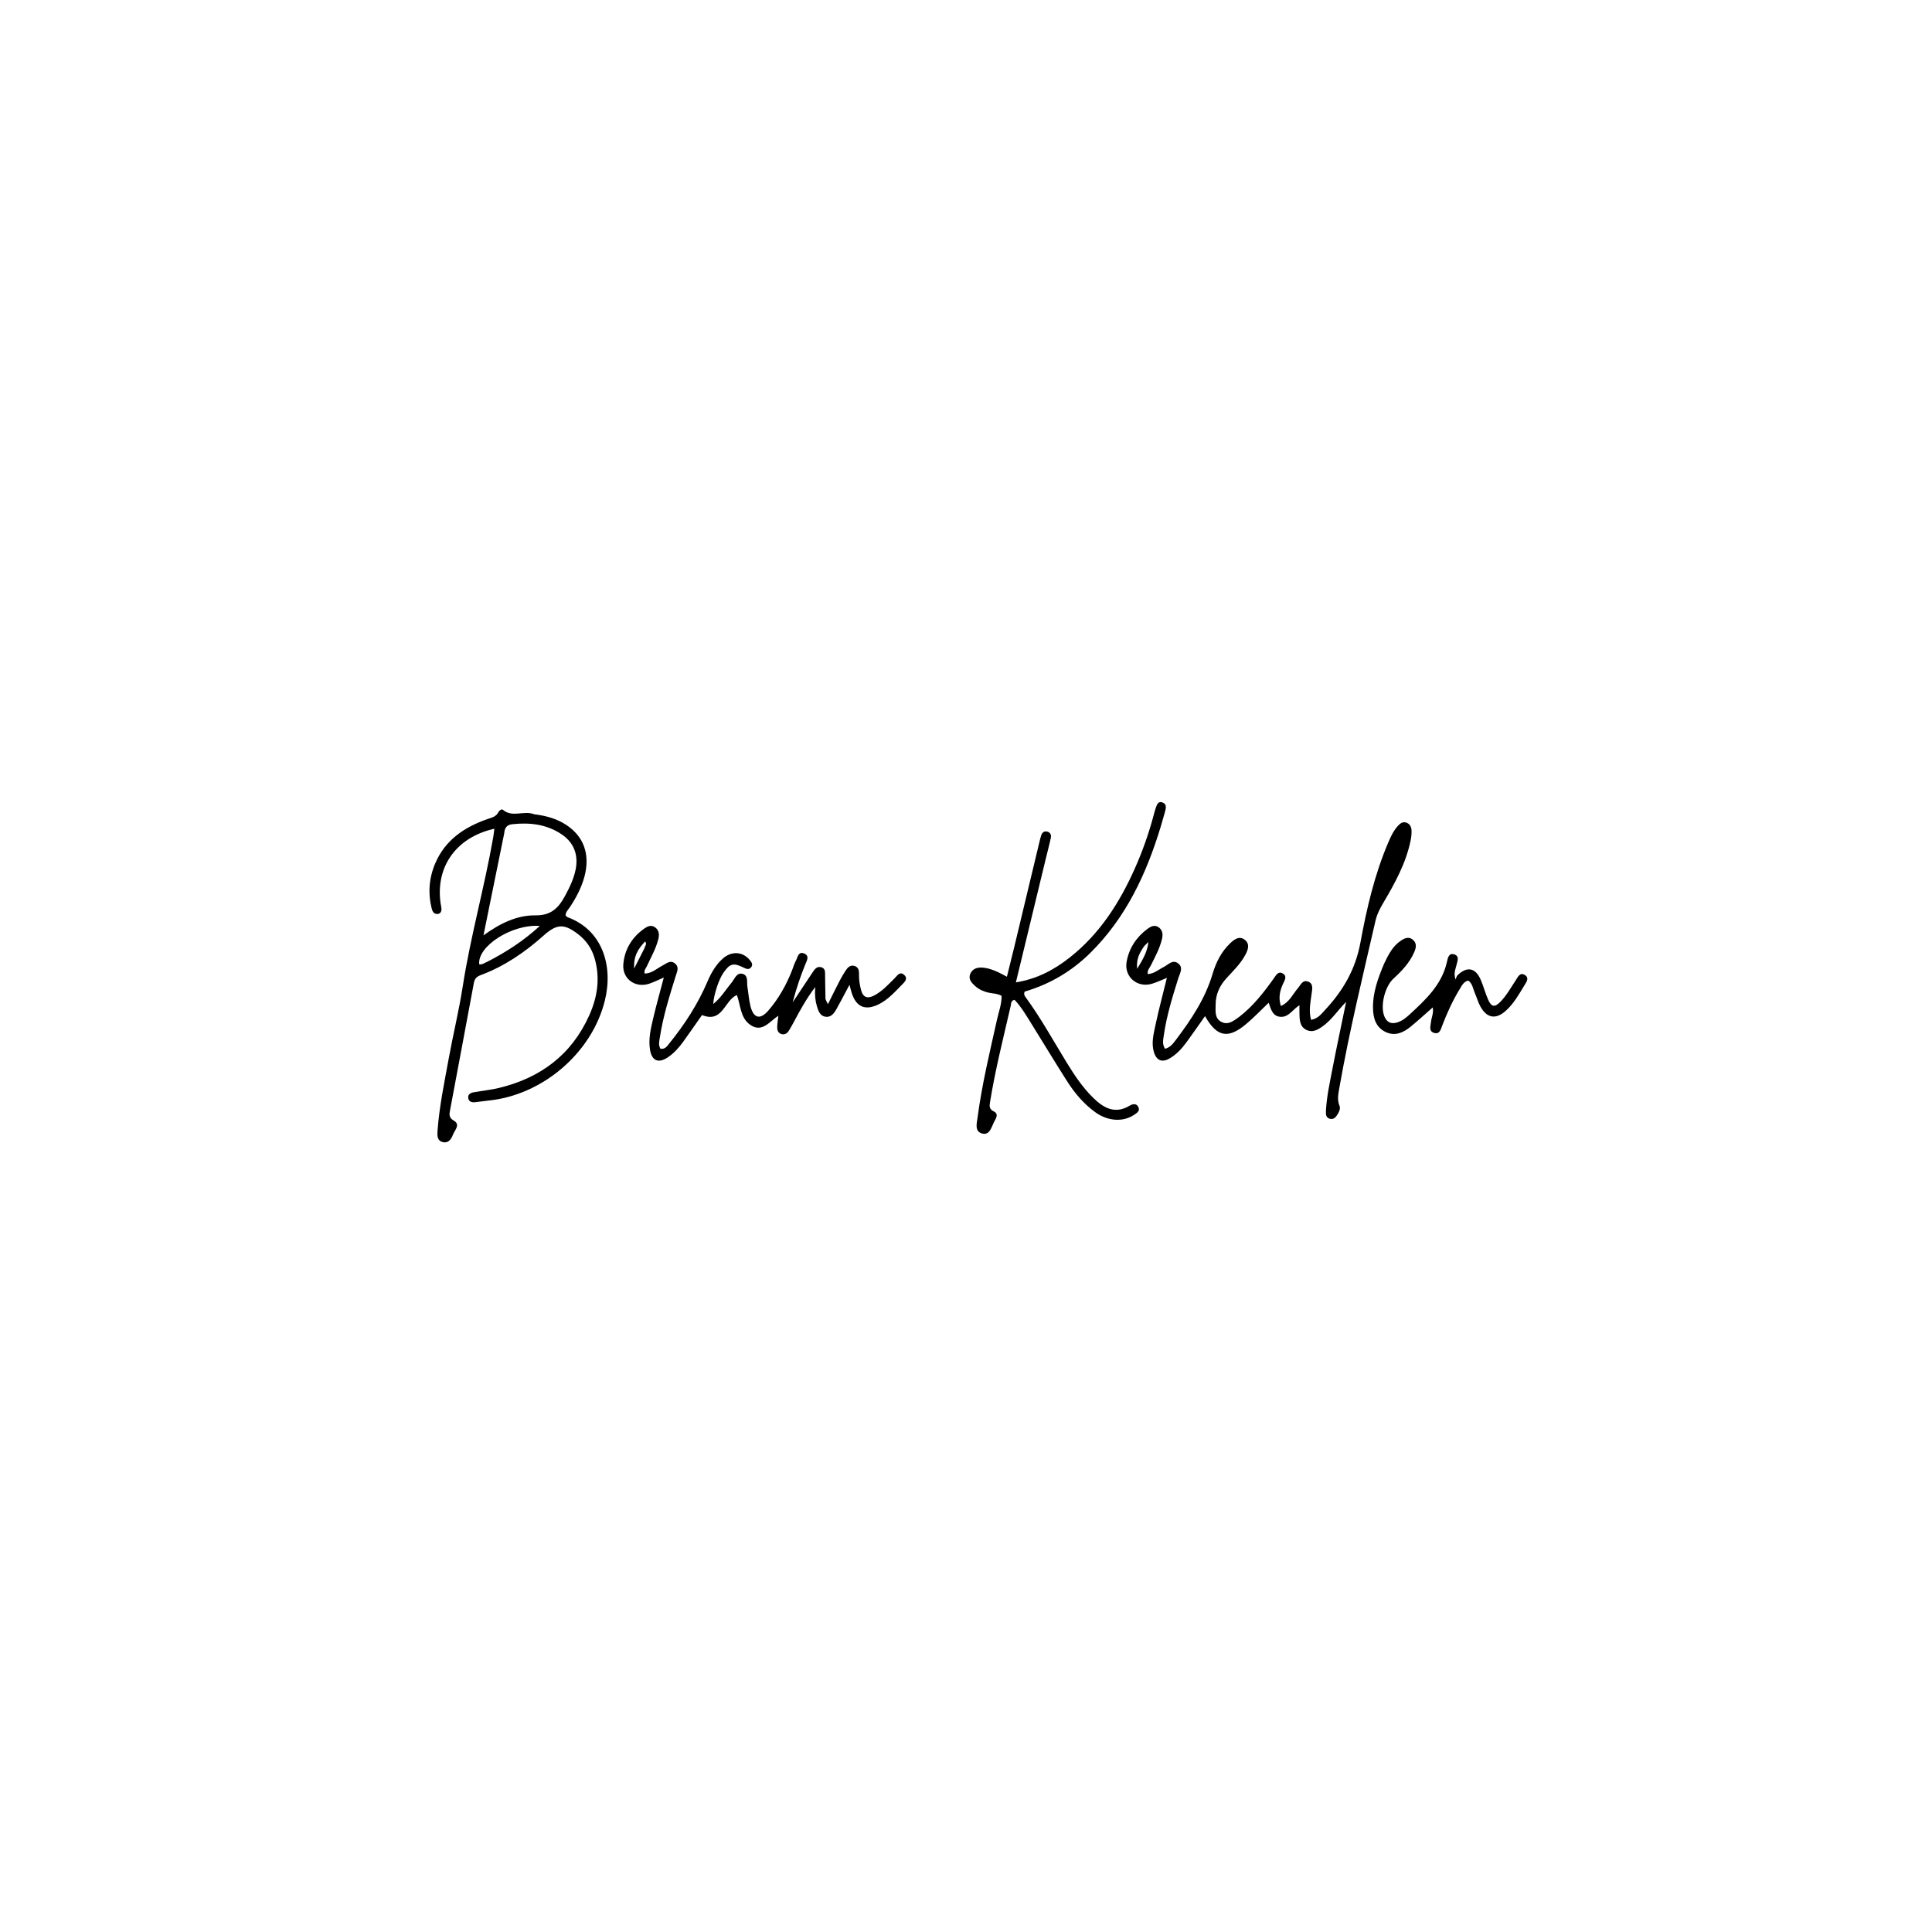
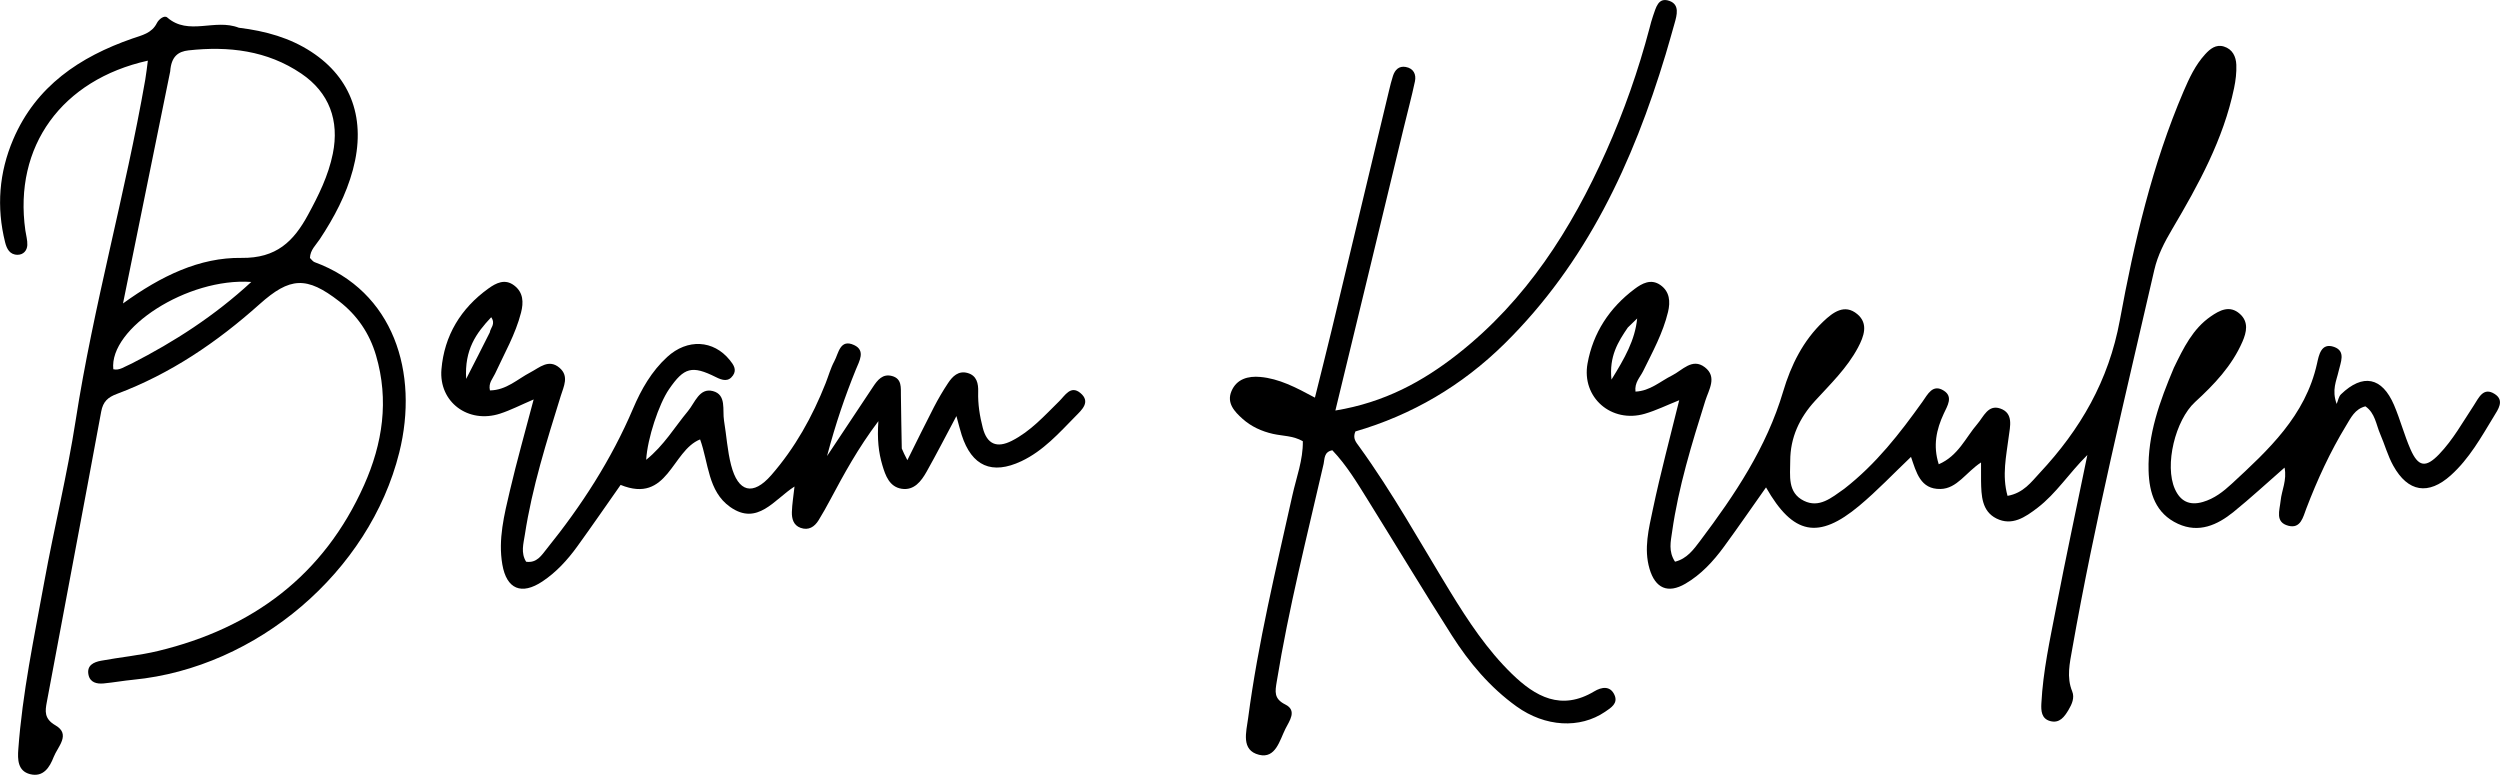
- <svg viewBox="0 0 1024 1024">
-   <path fill="#000000" opacity="1" stroke="none" d=" M283.213,431.586   C289.502,432.351 295.1,433.946 300.064,437.18   C309.517,443.339 312.877,453.029 309.763,464.635   C308.19,470.494 305.381,475.767 302.057,480.798   C301.163,482.153 299.828,483.3 299.761,485.169   C300.119,485.504 300.416,485.991 300.836,486.145   C319.239,492.885 325.193,511.851 320.552,530.463   C313.639,558.19 287.425,580.557 258.66,583.344   C256.345,583.568 254.049,583.986 251.734,584.207   C250.14,584.359 248.58,583.991 248.214,582.182   C247.768,579.98 249.455,579.236 251.144,578.922   C255.558,578.099 260.067,577.699 264.421,576.648   C286.449,571.331 303.002,559.039 312.368,538.035   C316.681,528.36 318.208,518.296 315.141,507.856   C313.631,502.715 310.756,498.506 306.574,495.264   C298.969,489.369 295.128,489.594 288.022,495.945   C278.136,504.781 267.305,512.148 254.814,516.823   C252.736,517.601 251.606,518.593 251.175,520.931   C247.019,543.488 242.703,566.015 238.512,588.566   C238.138,590.578 237.839,592.413 240.518,593.954   C244.184,596.063 241.031,598.957 240.11,601.333   C239.197,603.687 237.732,606.109 234.616,605.322   C231.71,604.587 231.715,601.837 231.88,599.557   C232.829,586.434 235.555,573.57 237.906,560.661   C240.198,548.072 243.274,535.613 245.233,522.977   C249.373,496.276 256.793,470.265 261.429,443.68   C261.679,442.248 261.824,440.797 262.033,439.247   C242.028,443.699 230.753,459.161 233.52,478.758   C233.681,479.903 234.038,481.056 233.979,482.188   C233.913,483.452 233.068,484.424 231.73,484.435   C229.893,484.449 229.187,483.036 228.81,481.527   C226.763,473.332 227.397,465.281 230.702,457.559   C236.008,445.165 246.191,438.355 258.434,434.098   C260.645,433.329 262.936,432.896 264.135,430.501   C264.584,429.603 265.87,428.606 266.549,429.198   C271.509,433.529 277.59,429.388 283.213,431.586  M267.238,441.735   C263.655,459.35 260.072,476.966 256.25,495.758   C265.177,489.316 274.099,485.026 283.821,485.158   C291.98,485.269 295.97,481.287 299.303,475.156   C301.765,470.625 304.047,466.044 305.087,460.904   C306.646,453.196 304.264,446.669 297.747,442.256   C289.779,436.859 280.838,435.841 271.516,436.853   C269.077,437.118 267.483,438.283 267.238,441.735  M258.357,509.705   C268.251,504.634 277.522,498.676 286.108,490.761   C271.263,489.699 252.989,501.542 253.993,511.075   C255.437,511.428 256.513,510.495 258.357,509.705  z" />
-   <path fill="#000000" opacity="1" stroke="none" d=" M656.875,538.913   C664.343,533.102 669.833,525.99 675.076,518.66   C676.326,516.91 677.468,514.408 680.07,516.067   C682.294,517.485 680.888,519.606 680.047,521.416   C678.34,525.091 677.503,528.848 678.881,533.193   C683.456,531.211 685.125,526.987 687.87,523.811   C689.332,522.12 690.355,519.232 693.202,520.216   C696.345,521.303 695.47,524.434 695.178,526.742   C694.603,531.287 693.562,535.773 694.893,540.546   C698.617,539.886 700.41,537.325 702.378,535.219   C711.841,525.09 718.438,513.776 721.037,499.652   C724.371,481.528 728.557,463.46 735.881,446.363   C737.196,443.295 738.604,440.267 740.888,437.769   C742.041,436.508 743.386,435.395 745.244,435.957   C747.269,436.569 748.07,438.314 748.146,440.203   C748.219,442.005 747.995,443.858 747.626,445.631   C745.142,457.564 739.354,468.07 733.246,478.417   C731.459,481.444 729.856,484.477 729.057,487.959   C722.319,517.3 715.175,546.551 709.949,576.218   C709.374,579.484 708.593,582.739 709.944,586.055   C710.549,587.538 709.876,589.04 709.106,590.337   C708.157,591.934 707.022,593.576 704.801,592.962   C702.771,592.4 702.682,590.567 702.768,588.876   C703.149,581.369 704.77,574.04 706.184,566.696   C708.442,554.973 710.954,543.299 713.476,531.034   C709.189,535.281 706.25,539.974 701.877,543.325   C698.991,545.535 695.93,547.616 692.315,545.817   C688.88,544.107 688.791,540.463 688.729,537.073   C688.708,535.927 688.726,534.782 688.726,532.771   C685.173,535.097 683.155,538.861 679.298,538.945   C674.602,539.049 673.665,535.065 672.425,531.475   C668.31,535.389 664.546,539.374 660.367,542.862   C650.878,550.781 644.985,549.647 638.68,538.576   C635.326,543.321 632.166,547.914 628.873,552.41   C626.4,555.786 623.556,558.873 619.908,560.996   C615.842,563.362 612.897,562.075 611.562,557.517   C610.191,552.837 611.39,548.201 612.336,543.694   C614.101,535.289 616.344,526.984 618.475,518.286   C615.613,519.428 613.106,520.667 610.462,521.439   C602.701,523.703 595.702,517.659 597.133,509.735   C598.425,502.585 602.245,496.774 608.076,492.399   C609.827,491.085 611.893,489.96 614.056,491.448   C616.277,492.975 616.445,495.349 615.869,497.746   C614.69,502.651 612.272,507.045 610.067,511.528   C609.364,512.956 608.035,514.166 608.295,516.279   C611.696,516.135 614.061,513.887 616.813,512.519   C619.204,511.33 621.502,508.361 624.44,510.614   C627.376,512.866 625.35,515.844 624.541,518.423   C621.403,528.431 618.304,538.44 616.826,548.87   C616.5,551.171 615.916,553.455 617.496,555.87   C620.266,555.199 621.841,553.017 623.377,550.975   C631.413,540.301 638.802,529.284 642.669,516.248   C644.48,510.144 647.302,504.426 652.024,499.95   C654.236,497.853 656.954,495.76 659.931,498.252   C662.58,500.47 661.444,503.473 660.082,506.036   C657.549,510.799 653.673,514.519 650.077,518.448   C646.461,522.399 644.316,526.99 644.314,532.41   C644.312,535.852 643.623,539.794 647.504,541.699   C651.046,543.438 653.85,541.05 656.875,538.913  M606.502,501.376   C604.227,504.703 602.133,508.088 602.708,513.487   C605.811,508.462 608.178,504.305 608.69,499.255   C608.108,499.812 607.525,500.37 606.502,501.376  z" />
-   <path fill="#000000" opacity="1" stroke="none" d=" M437.518,529.517   C437.885,530.419 438.174,530.984 438.818,532.24   C441.05,527.767 442.977,523.803 445.003,519.89   C445.996,517.972 447.095,516.097 448.289,514.297   C449.331,512.727 450.692,511.357 452.821,511.944   C455,512.545 455.361,514.426 455.302,516.331   C455.215,519.194 455.662,521.965 456.371,524.716   C457.359,528.547 459.653,529.49 463.113,527.742   C467.511,525.519 470.732,521.883 474.177,518.503   C475.504,517.201 476.836,514.74 479.07,516.587   C481.577,518.658 479.413,520.538 477.967,522.01   C474.126,525.92 470.445,530.082 465.357,532.478   C458.495,535.709 453.812,533.636 451.469,526.405   C451.064,525.154 450.759,523.87 450.234,521.975   C447.77,526.596 445.612,530.807 443.293,534.927   C442.045,537.144 440.388,539.34 437.5,538.898   C434.638,538.458 433.715,535.82 433.001,533.418   C432.115,530.44 431.773,527.341 432.071,523.157   C427.292,529.503 424.072,535.46 420.877,541.434   C420.013,543.049 419.121,544.652 418.162,546.21   C417.203,547.767 415.826,548.66 413.959,547.99   C412.293,547.392 411.895,545.855 411.937,544.318   C411.986,542.51 412.295,540.709 412.549,538.372   C407.805,541.407 403.922,547.618 397.562,543.124   C392.37,539.454 392.568,532.884 390.577,527.407   C383.936,530.047 383.114,542.49 372.076,537.996   C368.816,542.635 365.444,547.542 361.953,552.363   C359.698,555.477 357.091,558.327 353.878,560.464   C349.011,563.702 345.539,562.281 344.544,556.524   C343.532,550.668 344.989,544.942 346.313,539.297   C347.933,532.395 349.873,525.568 351.833,518.103   C348.799,519.401 346.469,520.614 344.004,521.412   C336.627,523.803 329.729,518.739 330.37,511.096   C331.028,503.239 334.873,496.902 341.306,492.28   C343.078,491.006 345.133,489.938 347.281,491.558   C349.456,493.198 349.507,495.516 348.894,497.905   C347.6,502.95 344.996,507.444 342.842,512.126   C342.315,513.273 341.256,514.261 341.658,516.004   C345.507,515.952 348.064,513.364 351.074,511.804   C353.19,510.708 355.349,508.571 357.874,510.757   C360.117,512.699 358.826,515.075 358.15,517.258   C354.851,527.905 351.482,538.532 349.784,549.594   C349.461,551.697 348.801,553.806 350.08,555.878   C352.587,556.242 353.67,554.372 354.873,552.881   C362.966,542.857 369.915,532.119 374.976,520.227   C376.887,515.736 379.284,511.544 382.905,508.227   C387.631,503.897 393.687,504.261 397.463,508.919   C398.337,509.997 399.17,511.15 398.238,512.504   C397.153,514.083 395.743,513.653 394.273,512.918   C388.679,510.124 386.846,510.617 383.34,515.728   C380.974,519.178 378.311,527.176 378.025,532.152   C382.181,528.809 384.651,524.539 387.747,520.823   C389.377,518.867 390.4,515.339 393.548,516.157   C396.777,516.997 395.73,520.559 396.146,523.06   C396.718,526.505 396.924,530.036 397.792,533.399   C399.421,539.709 402.877,540.613 407.148,535.717   C412.66,529.398 416.714,522.12 419.799,514.317   C420.472,512.615 420.953,510.812 421.817,509.215   C422.818,507.367 423.128,503.918 426.422,505.448   C429.15,506.714 427.61,509.222 426.827,511.154   C424.33,517.312 422.164,523.571 420.122,531.282   C424.168,525.193 427.502,520.181 430.831,515.164   C431.882,513.579 433.062,512.064 435.237,512.648   C437.611,513.286 437.278,515.401 437.315,517.188   C437.397,521.184 437.403,525.181 437.518,529.517  M341.622,502.504   C341.754,501.443 343.053,500.584 341.955,498.964   C338.457,502.678 335.713,506.472 336.125,513.324   C338.28,509.114 339.814,506.118 341.622,502.504  z" />
-   <path fill="#000000" opacity="1" stroke="none" d=" M554.289,455.139   C549.029,476.999 543.832,498.447 538.443,520.683   C549.925,518.793 558.833,513.904 566.984,507.489   C582.844,495.007 593.339,478.558 601.455,460.387   C605.606,451.095 608.964,441.524 611.564,431.685   C611.819,430.72 612.055,429.744 612.394,428.807   C613.062,426.963 613.557,424.364 616.229,425.352   C618.605,426.231 617.95,428.611 617.385,430.588   C616.698,432.989 616.038,435.398 615.316,437.789   C607.713,462.959 596.901,486.308 577.817,505.127   C567.871,514.935 556.249,521.719 543.103,525.556   C542.403,527.168 543.268,528.082 543.93,528.995   C551.768,539.804 558.211,551.484 565.166,562.846   C569.347,569.675 573.764,576.371 579.532,581.981   C584.989,587.289 591.014,590.671 598.716,586.044   C600.357,585.057 602.417,584.645 603.415,586.9   C604.278,588.85 602.622,589.854 601.205,590.816   C595.357,594.788 587.296,594.362 580.612,589.562   C574.432,585.125 569.595,579.376 565.549,573.028   C558.926,562.637 552.573,552.075 546.061,541.613   C543.523,537.534 541.044,533.398 537.735,529.934   C535.728,530.305 535.958,532.003 535.706,533.1   C531.838,549.955 527.566,566.725 524.789,583.818   C524.422,586.077 524.077,587.763 526.791,589.112   C529.609,590.514 527.722,592.952 526.826,594.747   C525.47,597.463 524.531,601.769 520.682,600.817   C516.406,599.76 517.715,595.46 518.136,592.269   C520.441,574.76 524.613,557.618 528.44,540.405   C529.365,536.244 530.939,532.166 530.867,527.827   C528.587,526.521 526.191,526.63 523.944,526.126   C521.298,525.533 518.856,524.422 516.845,522.621   C514.964,520.937 513.072,518.946 514.267,516.152   C515.477,513.323 518.135,512.614 520.957,512.867   C525.328,513.258 529.19,515.265 533.681,517.685   C535.058,512.134 536.35,507.06 537.572,501.971   C542.04,483.37 546.484,464.763 550.943,446.16   C551.214,445.028 551.49,443.893 551.851,442.788   C552.31,441.388 553.23,440.435 554.811,440.713   C556.65,441.037 557.301,442.455 556.962,444.067   C556.21,447.645 555.236,451.177 554.289,455.139  z" />
-   <path fill="#000000" opacity="1" stroke="none" d=" M733.608,510.741   C735.885,506.037 738.039,501.664 742.166,498.803   C744.244,497.362 746.617,496.07 748.988,498.206   C751.069,500.081 750.531,502.457 749.568,504.669   C747.12,510.293 742.981,514.648 738.547,518.702   C733.953,522.904 731.369,533.416 733.853,538.966   C735.119,541.794 737.232,542.87 740.349,541.969   C743.019,541.197 745.117,539.549 747.06,537.755   C755.641,529.833 764.231,521.914 766.929,509.76   C767.358,507.831 767.872,504.797 770.917,505.886   C773.707,506.884 772.401,509.512 771.95,511.549   C771.455,513.78 770.309,515.878 771.503,519.157   C771.829,518.395 771.962,517.433 772.512,516.904   C777.602,512.006 782.076,512.891 784.865,519.43   C786.299,522.792 787.224,526.372 788.691,529.718   C790.484,533.809 792.229,534.092 795.316,530.894   C798.573,527.518 800.838,523.398 803.411,519.512   C804.556,517.784 805.614,515.096 808.312,516.852   C810.618,518.353 809.083,520.417 808.056,522.105   C805.117,526.94 802.35,531.918 798.069,535.763   C792.859,540.443 788.102,539.702 784.673,533.519   C783.393,531.211 782.69,528.588 781.632,526.149   C780.669,523.93 780.462,521.277 778.188,519.709   C775.741,520.334 774.812,522.365 773.708,524.179   C769.971,530.314 766.991,536.811 764.43,543.516   C763.685,545.466 763.136,548.253 760.27,547.508   C757.098,546.683 758.232,543.942 758.463,541.646   C758.704,539.244 759.957,536.938 759.373,533.969   C755.206,537.61 751.457,541.083 747.494,544.291   C743.717,547.347 739.427,549.286 734.567,547.052   C729.367,544.662 727.864,539.924 727.724,534.665   C727.501,526.307 730.281,518.642 733.608,510.741  z" />
+ <svg viewBox="227.62 425.13 581.9 180.37">
+   <path d="M283.213,431.586C289.502,432.351 295.1,433.946 300.064,437.18 C309.517,443.339 312.877,453.029 309.763,464.635 C308.19,470.494 305.381,475.767 302.057,480.798 C301.163,482.153 299.828,483.3 299.761,485.169 C300.119,485.504 300.416,485.991 300.836,486.145 C319.239,492.885 325.193,511.851 320.552,530.463 C313.639,558.19 287.425,580.557 258.66,583.344 C256.345,583.568 254.049,583.986 251.734,584.207 C250.14,584.359 248.58,583.991 248.214,582.182 C247.768,579.98 249.455,579.236 251.144,578.922 C255.558,578.099 260.067,577.699 264.421,576.648 C286.449,571.331 303.002,559.039 312.368,538.035 C316.681,528.36 318.208,518.296 315.141,507.856 C313.631,502.715 310.756,498.506 306.574,495.264 C298.969,489.369 295.128,489.594 288.022,495.945 C278.136,504.781 267.305,512.148 254.814,516.823 C252.736,517.601 251.606,518.593 251.175,520.931 C247.019,543.488 242.703,566.015 238.512,588.566 C238.138,590.578 237.839,592.413 240.518,593.954 C244.184,596.063 241.031,598.957 240.11,601.333 C239.197,603.687 237.732,606.109 234.616,605.322 C231.71,604.587 231.715,601.837 231.88,599.557 C232.829,586.434 235.555,573.57 237.906,560.661 C240.198,548.072 243.274,535.613 245.233,522.977 C249.373,496.276 256.793,470.265 261.429,443.68 C261.679,442.248 261.824,440.797 262.033,439.247 C242.028,443.699 230.753,459.161 233.52,478.758 C233.681,479.903 234.038,481.056 233.979,482.188 C233.913,483.452 233.068,484.424 231.73,484.435 C229.893,484.449 229.187,483.036 228.81,481.527 C226.763,473.332 227.397,465.281 230.702,457.559 C236.008,445.165 246.191,438.355 258.434,434.098 C260.645,433.329 262.936,432.896 264.135,430.501 C264.584,429.603 265.87,428.606 266.549,429.198 C271.509,433.529 277.59,429.388 283.213,431.586  M267.238,441.735 C263.655,459.35 260.072,476.966 256.25,495.758 C265.177,489.316 274.099,485.026 283.821,485.158 C291.98,485.269 295.97,481.287 299.303,475.156 C301.765,470.625 304.047,466.044 305.087,460.904 C306.646,453.196 304.264,446.669 297.747,442.256 C289.779,436.859 280.838,435.841 271.516,436.853 C269.077,437.118 267.483,438.283 267.238,441.735  M258.357,509.705 C268.251,504.634 277.522,498.676 286.108,490.761 C271.263,489.699 252.989,501.542 253.993,511.075 C255.437,511.428 256.513,510.495 258.357,509.705  z" />
+   <path d=" M656.875,538.913 C664.343,533.102 669.833,525.99 675.076,518.66 C676.326,516.91 677.468,514.408 680.07,516.067 C682.294,517.485 680.888,519.606 680.047,521.416 C678.34,525.091 677.503,528.848 678.881,533.193 C683.456,531.211 685.125,526.987 687.87,523.811 C689.332,522.12 690.355,519.232 693.202,520.216 C696.345,521.303 695.47,524.434 695.178,526.742 C694.603,531.287 693.562,535.773 694.893,540.546 C698.617,539.886 700.41,537.325 702.378,535.219 C711.841,525.09 718.438,513.776 721.037,499.652 C724.371,481.528 728.557,463.46 735.881,446.363 C737.196,443.295 738.604,440.267 740.888,437.769 C742.041,436.508 743.386,435.395 745.244,435.957 C747.269,436.569 748.07,438.314 748.146,440.203 C748.219,442.005 747.995,443.858 747.626,445.631 C745.142,457.564 739.354,468.07 733.246,478.417 C731.459,481.444 729.856,484.477 729.057,487.959 C722.319,517.3 715.175,546.551 709.949,576.218 C709.374,579.484 708.593,582.739 709.944,586.055 C710.549,587.538 709.876,589.04 709.106,590.337 C708.157,591.934 707.022,593.576 704.801,592.962 C702.771,592.4 702.682,590.567 702.768,588.876 C703.149,581.369 704.77,574.04 706.184,566.696 C708.442,554.973 710.954,543.299 713.476,531.034 C709.189,535.281 706.25,539.974 701.877,543.325 C698.991,545.535 695.93,547.616 692.315,545.817 C688.88,544.107 688.791,540.463 688.729,537.073 C688.708,535.927 688.726,534.782 688.726,532.771 C685.173,535.097 683.155,538.861 679.298,538.945 C674.602,539.049 673.665,535.065 672.425,531.475 C668.31,535.389 664.546,539.374 660.367,542.862 C650.878,550.781 644.985,549.647 638.68,538.576 C635.326,543.321 632.166,547.914 628.873,552.41 C626.4,555.786 623.556,558.873 619.908,560.996 C615.842,563.362 612.897,562.075 611.562,557.517 C610.191,552.837 611.39,548.201 612.336,543.694 C614.101,535.289 616.344,526.984 618.475,518.286 C615.613,519.428 613.106,520.667 610.462,521.439 C602.701,523.703 595.702,517.659 597.133,509.735 C598.425,502.585 602.245,496.774 608.076,492.399 C609.827,491.085 611.893,489.96 614.056,491.448 C616.277,492.975 616.445,495.349 615.869,497.746 C614.69,502.651 612.272,507.045 610.067,511.528 C609.364,512.956 608.035,514.166 608.295,516.279 C611.696,516.135 614.061,513.887 616.813,512.519 C619.204,511.33 621.502,508.361 624.44,510.614 C627.376,512.866 625.35,515.844 624.541,518.423 C621.403,528.431 618.304,538.44 616.826,548.87 C616.5,551.171 615.916,553.455 617.496,555.87 C620.266,555.199 621.841,553.017 623.377,550.975 C631.413,540.301 638.802,529.284 642.669,516.248 C644.48,510.144 647.302,504.426 652.024,499.95 C654.236,497.853 656.954,495.76 659.931,498.252 C662.58,500.47 661.444,503.473 660.082,506.036 C657.549,510.799 653.673,514.519 650.077,518.448 C646.461,522.399 644.316,526.99 644.314,532.41 C644.312,535.852 643.623,539.794 647.504,541.699 C651.046,543.438 653.85,541.05 656.875,538.913  M606.502,501.376 C604.227,504.703 602.133,508.088 602.708,513.487 C605.811,508.462 608.178,504.305 608.69,499.255 C608.108,499.812 607.525,500.37 606.502,501.376  z" />
+   <path d=" M437.518,529.517 C437.885,530.419 438.174,530.984 438.818,532.24 C441.05,527.767 442.977,523.803 445.003,519.89 C445.996,517.972 447.095,516.097 448.289,514.297 C449.331,512.727 450.692,511.357 452.821,511.944 C455,512.545 455.361,514.426 455.302,516.331 C455.215,519.194 455.662,521.965 456.371,524.716 C457.359,528.547 459.653,529.49 463.113,527.742 C467.511,525.519 470.732,521.883 474.177,518.503 C475.504,517.201 476.836,514.74 479.07,516.587 C481.577,518.658 479.413,520.538 477.967,522.01 C474.126,525.92 470.445,530.082 465.357,532.478 C458.495,535.709 453.812,533.636 451.469,526.405 C451.064,525.154 450.759,523.87 450.234,521.975 C447.77,526.596 445.612,530.807 443.293,534.927 C442.045,537.144 440.388,539.34 437.5,538.898 C434.638,538.458 433.715,535.82 433.001,533.418 C432.115,530.44 431.773,527.341 432.071,523.157 C427.292,529.503 424.072,535.46 420.877,541.434 C420.013,543.049 419.121,544.652 418.162,546.21 C417.203,547.767 415.826,548.66 413.959,547.99 C412.293,547.392 411.895,545.855 411.937,544.318 C411.986,542.51 412.295,540.709 412.549,538.372 C407.805,541.407 403.922,547.618 397.562,543.124 C392.37,539.454 392.568,532.884 390.577,527.407 C383.936,530.047 383.114,542.49 372.076,537.996 C368.816,542.635 365.444,547.542 361.953,552.363 C359.698,555.477 357.091,558.327 353.878,560.464 C349.011,563.702 345.539,562.281 344.544,556.524 C343.532,550.668 344.989,544.942 346.313,539.297 C347.933,532.395 349.873,525.568 351.833,518.103 C348.799,519.401 346.469,520.614 344.004,521.412 C336.627,523.803 329.729,518.739 330.37,511.096 C331.028,503.239 334.873,496.902 341.306,492.28 C343.078,491.006 345.133,489.938 347.281,491.558 C349.456,493.198 349.507,495.516 348.894,497.905 C347.6,502.95 344.996,507.444 342.842,512.126 C342.315,513.273 341.256,514.261 341.658,516.004 C345.507,515.952 348.064,513.364 351.074,511.804 C353.19,510.708 355.349,508.571 357.874,510.757 C360.117,512.699 358.826,515.075 358.15,517.258 C354.851,527.905 351.482,538.532 349.784,549.594 C349.461,551.697 348.801,553.806 350.08,555.878 C352.587,556.242 353.67,554.372 354.873,552.881 C362.966,542.857 369.915,532.119 374.976,520.227 C376.887,515.736 379.284,511.544 382.905,508.227 C387.631,503.897 393.687,504.261 397.463,508.919 C398.337,509.997 399.17,511.15 398.238,512.504 C397.153,514.083 395.743,513.653 394.273,512.918 C388.679,510.124 386.846,510.617 383.34,515.728 C380.974,519.178 378.311,527.176 378.025,532.152 C382.181,528.809 384.651,524.539 387.747,520.823 C389.377,518.867 390.4,515.339 393.548,516.157 C396.777,516.997 395.73,520.559 396.146,523.06 C396.718,526.505 396.924,530.036 397.792,533.399 C399.421,539.709 402.877,540.613 407.148,535.717 C412.66,529.398 416.714,522.12 419.799,514.317 C420.472,512.615 420.953,510.812 421.817,509.215 C422.818,507.367 423.128,503.918 426.422,505.448 C429.15,506.714 427.61,509.222 426.827,511.154 C424.33,517.312 422.164,523.571 420.122,531.282 C424.168,525.193 427.502,520.181 430.831,515.164 C431.882,513.579 433.062,512.064 435.237,512.648 C437.611,513.286 437.278,515.401 437.315,517.188 C437.397,521.184 437.403,525.181 437.518,529.517  M341.622,502.504 C341.754,501.443 343.053,500.584 341.955,498.964 C338.457,502.678 335.713,506.472 336.125,513.324 C338.28,509.114 339.814,506.118 341.622,502.504  z" />
+   <path d=" M554.289,455.139 C549.029,476.999 543.832,498.447 538.443,520.683 C549.925,518.793 558.833,513.904 566.984,507.489 C582.844,495.007 593.339,478.558 601.455,460.387 C605.606,451.095 608.964,441.524 611.564,431.685 C611.819,430.72 612.055,429.744 612.394,428.807 C613.062,426.963 613.557,424.364 616.229,425.352 C618.605,426.231 617.95,428.611 617.385,430.588 C616.698,432.989 616.038,435.398 615.316,437.789 C607.713,462.959 596.901,486.308 577.817,505.127 C567.871,514.935 556.249,521.719 543.103,525.556 C542.403,527.168 543.268,528.082 543.93,528.995 C551.768,539.804 558.211,551.484 565.166,562.846 C569.347,569.675 573.764,576.371 579.532,581.981 C584.989,587.289 591.014,590.671 598.716,586.044 C600.357,585.057 602.417,584.645 603.415,586.9 C604.278,588.85 602.622,589.854 601.205,590.816 C595.357,594.788 587.296,594.362 580.612,589.562 C574.432,585.125 569.595,579.376 565.549,573.028 C558.926,562.637 552.573,552.075 546.061,541.613 C543.523,537.534 541.044,533.398 537.735,529.934 C535.728,530.305 535.958,532.003 535.706,533.1 C531.838,549.955 527.566,566.725 524.789,583.818 C524.422,586.077 524.077,587.763 526.791,589.112 C529.609,590.514 527.722,592.952 526.826,594.747 C525.47,597.463 524.531,601.769 520.682,600.817 C516.406,599.76 517.715,595.46 518.136,592.269 C520.441,574.76 524.613,557.618 528.44,540.405 C529.365,536.244 530.939,532.166 530.867,527.827 C528.587,526.521 526.191,526.63 523.944,526.126 C521.298,525.533 518.856,524.422 516.845,522.621 C514.964,520.937 513.072,518.946 514.267,516.152 C515.477,513.323 518.135,512.614 520.957,512.867 C525.328,513.258 529.19,515.265 533.681,517.685 C535.058,512.134 536.35,507.06 537.572,501.971 C542.04,483.37 546.484,464.763 550.943,446.16 C551.214,445.028 551.49,443.893 551.851,442.788 C552.31,441.388 553.23,440.435 554.811,440.713 C556.65,441.037 557.301,442.455 556.962,444.067 C556.21,447.645 555.236,451.177 554.289,455.139  z" />
+   <path d=" M733.608,510.741 C735.885,506.037 738.039,501.664 742.166,498.803 C744.244,497.362 746.617,496.07 748.988,498.206 C751.069,500.081 750.531,502.457 749.568,504.669 C747.12,510.293 742.981,514.648 738.547,518.702 C733.953,522.904 731.369,533.416 733.853,538.966 C735.119,541.794 737.232,542.87 740.349,541.969 C743.019,541.197 745.117,539.549 747.06,537.755 C755.641,529.833 764.231,521.914 766.929,509.76 C767.358,507.831 767.872,504.797 770.917,505.886 C773.707,506.884 772.401,509.512 771.95,511.549 C771.455,513.78 770.309,515.878 771.503,519.157 C771.829,518.395 771.962,517.433 772.512,516.904 C777.602,512.006 782.076,512.891 784.865,519.43 C786.299,522.792 787.224,526.372 788.691,529.718 C790.484,533.809 792.229,534.092 795.316,530.894 C798.573,527.518 800.838,523.398 803.411,519.512 C804.556,517.784 805.614,515.096 808.312,516.852 C810.618,518.353 809.083,520.417 808.056,522.105 C805.117,526.94 802.35,531.918 798.069,535.763 C792.859,540.443 788.102,539.702 784.673,533.519 C783.393,531.211 782.69,528.588 781.632,526.149 C780.669,523.93 780.462,521.277 778.188,519.709 C775.741,520.334 774.812,522.365 773.708,524.179 C769.971,530.314 766.991,536.811 764.43,543.516 C763.685,545.466 763.136,548.253 760.27,547.508 C757.098,546.683 758.232,543.942 758.463,541.646 C758.704,539.244 759.957,536.938 759.373,533.969 C755.206,537.61 751.457,541.083 747.494,544.291 C743.717,547.347 739.427,549.286 734.567,547.052 C729.367,544.662 727.864,539.924 727.724,534.665 C727.501,526.307 730.281,518.642 733.608,510.741  z" />
</svg>
